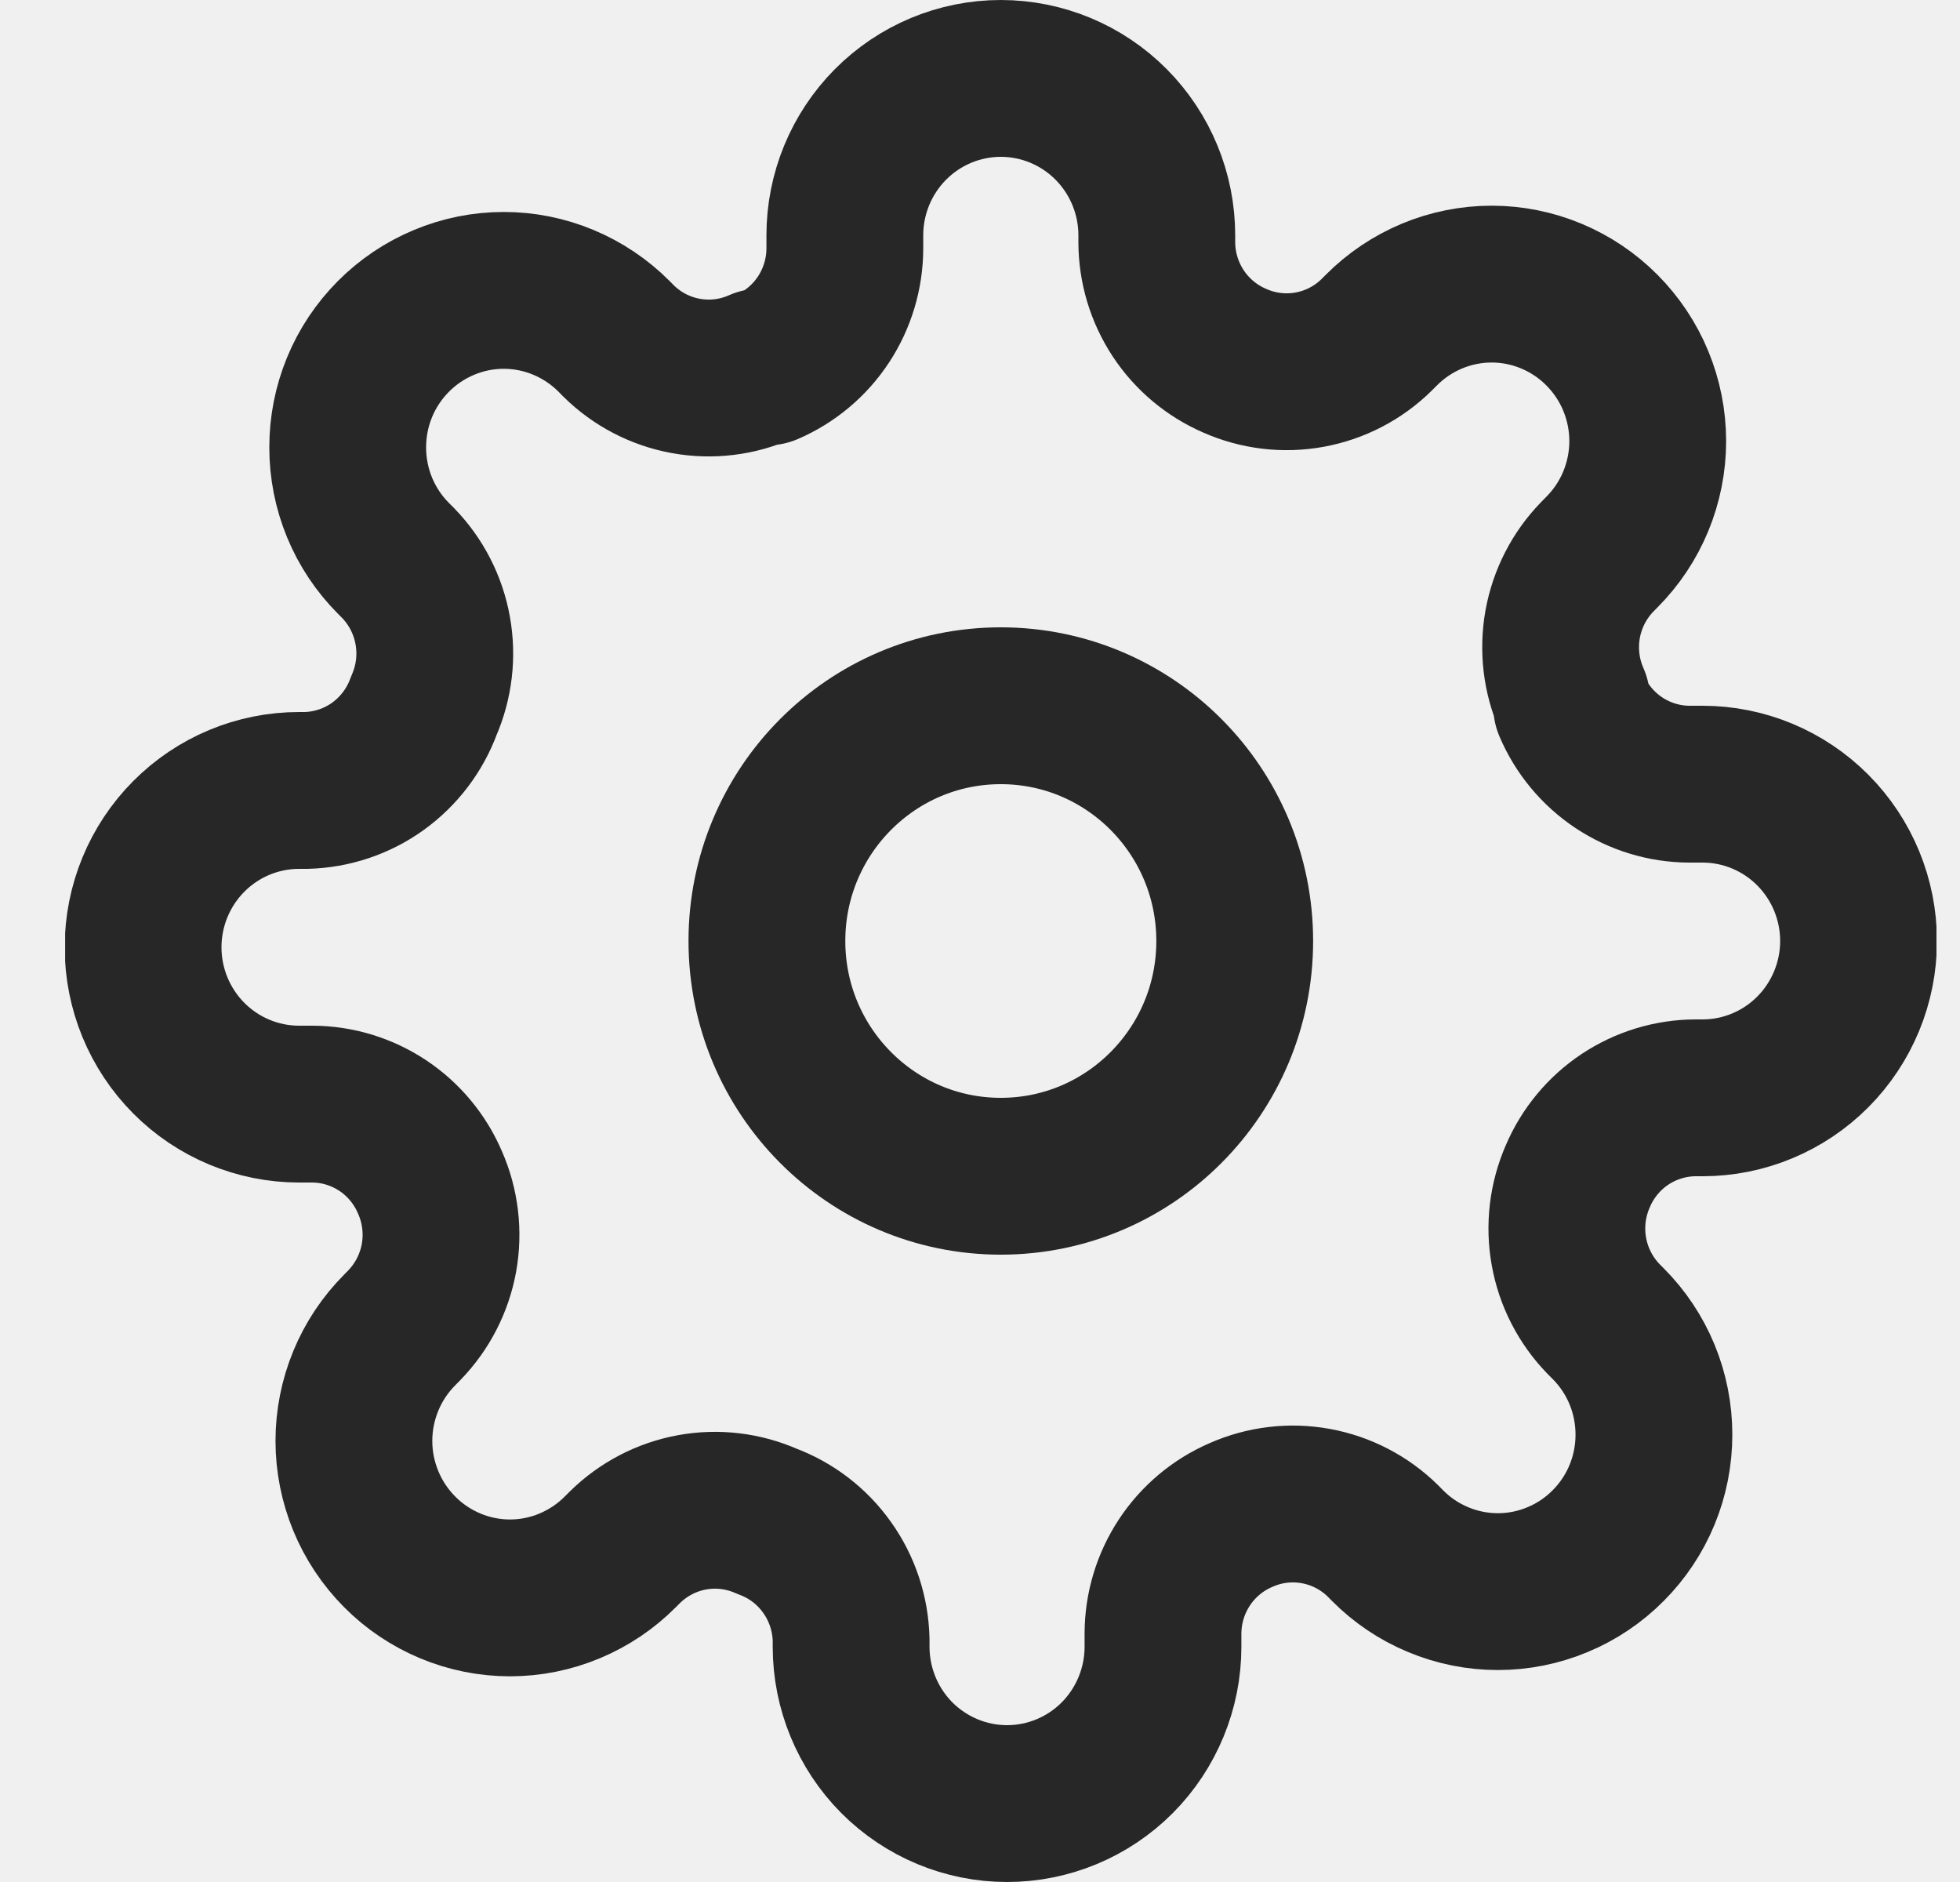
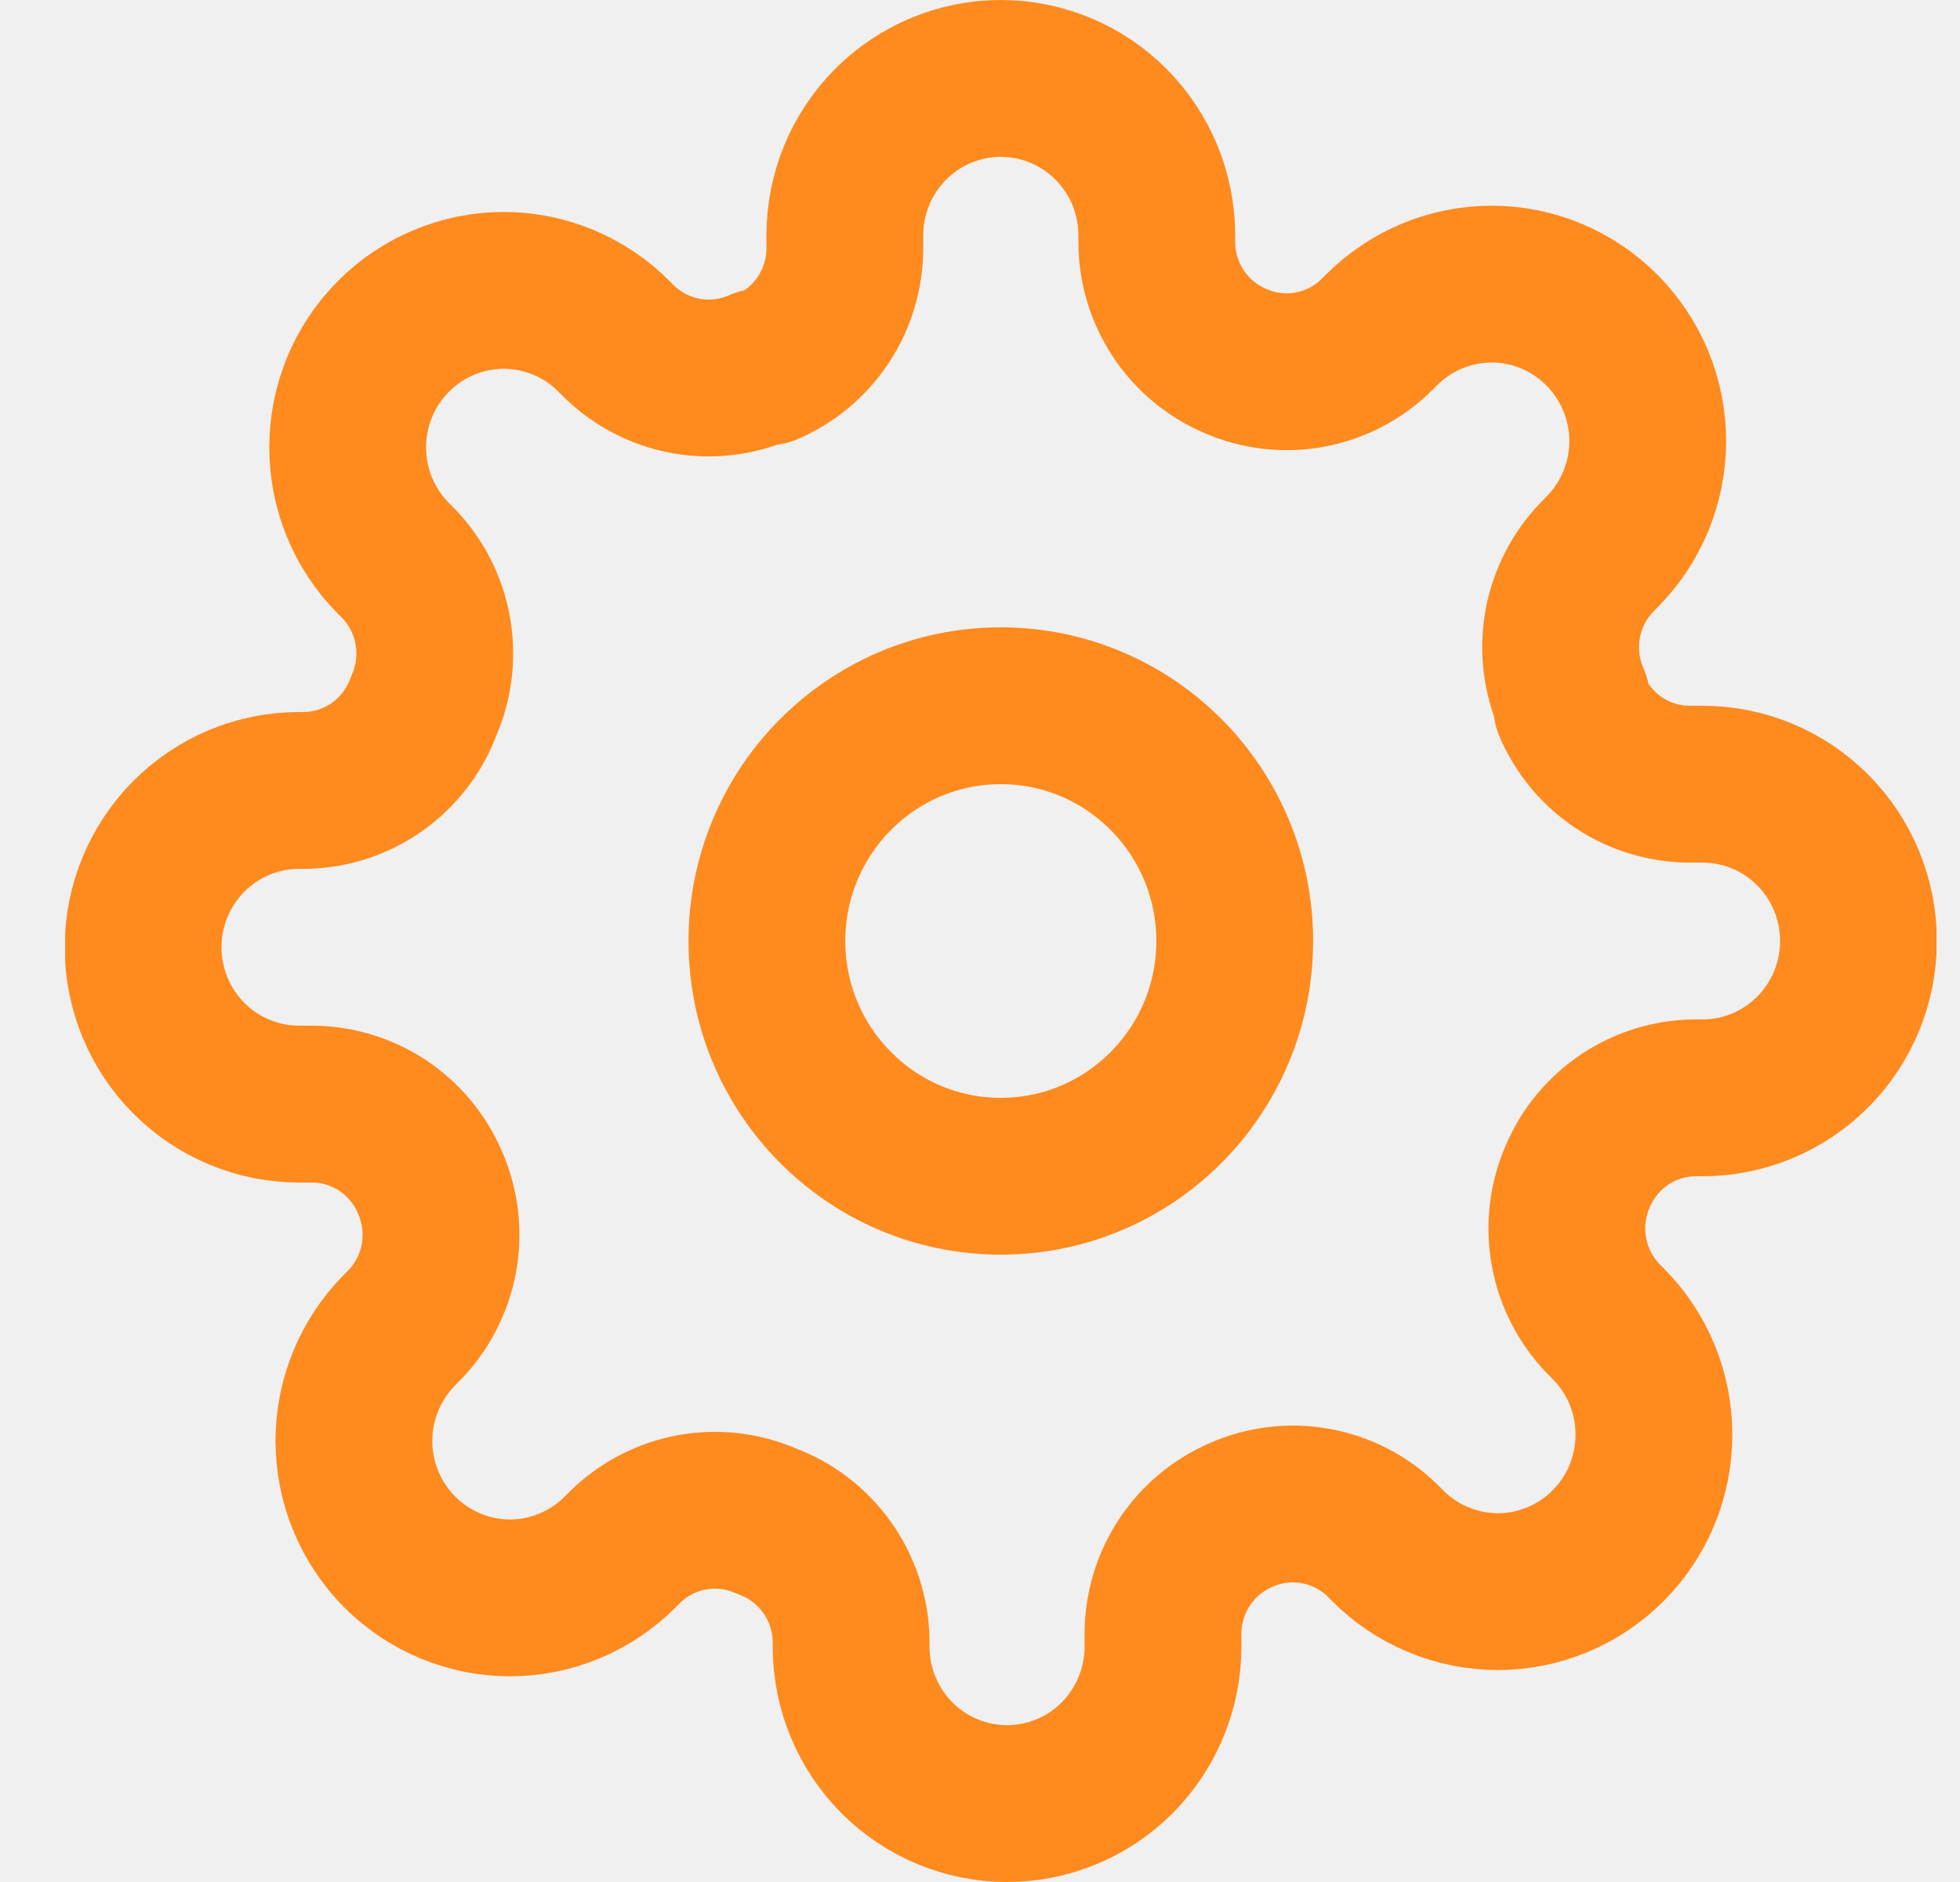
<svg xmlns="http://www.w3.org/2000/svg" width="25" height="24" viewBox="0 0 25 24" fill="none">
-   <g clip-path="url(#clip0_684_16)">
-     <path d="M12.765 15C14.413 15 15.749 13.657 15.749 12C15.749 10.343 14.413 9 12.765 9C11.118 9 9.782 10.343 9.782 12C9.782 13.657 11.118 15 12.765 15Z" stroke="#272727" stroke-width="2" stroke-linecap="round" stroke-linejoin="round" />
-     <path d="M20.125 15C19.993 15.302 19.953 15.636 20.012 15.961C20.07 16.285 20.224 16.584 20.453 16.82L20.513 16.88C20.698 17.066 20.845 17.286 20.945 17.529C21.045 17.772 21.096 18.032 21.096 18.295C21.096 18.558 21.045 18.818 20.945 19.061C20.845 19.304 20.698 19.524 20.513 19.71C20.328 19.896 20.109 20.044 19.867 20.144C19.626 20.245 19.367 20.297 19.106 20.297C18.844 20.297 18.585 20.245 18.344 20.144C18.102 20.044 17.883 19.896 17.698 19.71L17.639 19.65C17.404 19.419 17.107 19.265 16.784 19.206C16.461 19.147 16.129 19.187 15.829 19.32C15.534 19.447 15.284 19.657 15.107 19.925C14.93 20.194 14.835 20.508 14.834 20.83V21C14.834 21.53 14.624 22.039 14.252 22.414C13.879 22.789 13.373 23 12.845 23C12.318 23 11.812 22.789 11.438 22.414C11.066 22.039 10.856 21.53 10.856 21V20.91C10.848 20.579 10.742 20.258 10.55 19.989C10.359 19.719 10.091 19.514 9.782 19.4C9.482 19.267 9.149 19.227 8.826 19.286C8.504 19.345 8.206 19.5 7.972 19.73L7.912 19.79C7.727 19.976 7.508 20.123 7.266 20.224C7.025 20.325 6.766 20.377 6.505 20.377C6.243 20.377 5.985 20.325 5.743 20.224C5.502 20.123 5.282 19.976 5.098 19.79C4.913 19.604 4.766 19.384 4.666 19.141C4.566 18.898 4.514 18.638 4.514 18.375C4.514 18.112 4.566 17.852 4.666 17.609C4.766 17.366 4.913 17.146 5.098 16.96L5.157 16.9C5.386 16.664 5.54 16.365 5.599 16.041C5.657 15.716 5.618 15.382 5.485 15.08C5.359 14.784 5.15 14.532 4.883 14.354C4.616 14.177 4.304 14.081 3.984 14.08H3.815C3.287 14.08 2.781 13.869 2.408 13.494C2.035 13.119 1.825 12.61 1.825 12.08C1.825 11.55 2.035 11.041 2.408 10.666C2.781 10.291 3.287 10.08 3.815 10.08H3.904C4.233 10.072 4.553 9.965 4.82 9.773C5.088 9.58 5.292 9.311 5.406 9C5.538 8.698 5.578 8.364 5.519 8.039C5.461 7.715 5.307 7.416 5.078 7.18L5.018 7.12C4.833 6.934 4.686 6.714 4.586 6.471C4.486 6.228 4.435 5.968 4.435 5.705C4.435 5.442 4.486 5.182 4.586 4.939C4.686 4.696 4.833 4.476 5.018 4.29C5.203 4.104 5.422 3.957 5.664 3.856C5.905 3.755 6.164 3.703 6.425 3.703C6.687 3.703 6.945 3.755 7.187 3.856C7.428 3.957 7.648 4.104 7.833 4.29L7.892 4.35C8.127 4.581 8.424 4.735 8.747 4.794C9.07 4.853 9.402 4.813 9.702 4.68H9.782C10.076 4.553 10.327 4.343 10.504 4.074C10.68 3.806 10.775 3.492 10.776 3.17V3C10.776 2.47 10.986 1.961 11.359 1.586C11.732 1.211 12.238 1 12.765 1C13.293 1 13.799 1.211 14.172 1.586C14.545 1.961 14.755 2.47 14.755 3V3.09C14.756 3.412 14.851 3.726 15.027 3.994C15.204 4.263 15.455 4.473 15.749 4.6C16.049 4.733 16.382 4.773 16.704 4.714C17.027 4.655 17.325 4.501 17.559 4.27L17.619 4.21C17.804 4.024 18.023 3.877 18.264 3.776C18.506 3.675 18.765 3.623 19.026 3.623C19.288 3.623 19.546 3.675 19.788 3.776C20.029 3.877 20.249 4.024 20.433 4.21C20.618 4.396 20.765 4.616 20.865 4.859C20.965 5.102 21.017 5.362 21.017 5.625C21.017 5.888 20.965 6.148 20.865 6.391C20.765 6.634 20.618 6.854 20.433 7.04L20.374 7.1C20.144 7.336 19.991 7.635 19.932 7.959C19.874 8.284 19.913 8.618 20.046 8.92V9C20.172 9.296 20.381 9.548 20.648 9.726C20.915 9.903 21.227 9.999 21.547 10H21.716C22.244 10 22.75 10.211 23.123 10.586C23.496 10.961 23.706 11.47 23.706 12C23.706 12.53 23.496 13.039 23.123 13.414C22.75 13.789 22.244 14 21.716 14H21.627C21.307 14.001 20.994 14.097 20.727 14.274C20.46 14.452 20.251 14.704 20.125 15Z" stroke="#272727" stroke-width="2" stroke-linecap="round" stroke-linejoin="round" />
+   <g clip-path="url(#clip0_1048_89)">
+     <path d="M12.765 15C14.413 15 15.749 13.657 15.749 12C15.749 10.343 14.413 9 12.765 9C11.118 9 9.782 10.343 9.782 12C9.782 13.657 11.118 15 12.765 15Z" stroke="#FF8A1E" stroke-width="2" stroke-linecap="round" stroke-linejoin="round" />
+     <path d="M20.125 15C19.993 15.302 19.953 15.636 20.012 15.961C20.07 16.285 20.224 16.584 20.453 16.82L20.513 16.88C20.698 17.066 20.845 17.286 20.945 17.529C21.045 17.772 21.096 18.032 21.096 18.295C21.096 18.558 21.045 18.818 20.945 19.061C20.845 19.304 20.698 19.524 20.513 19.71C20.328 19.896 20.109 20.044 19.867 20.144C19.626 20.245 19.367 20.297 19.106 20.297C18.844 20.297 18.585 20.245 18.344 20.144C18.102 20.044 17.883 19.896 17.698 19.71L17.639 19.65C17.404 19.419 17.107 19.265 16.784 19.206C16.461 19.147 16.129 19.187 15.829 19.32C15.534 19.447 15.284 19.657 15.107 19.925C14.93 20.194 14.835 20.508 14.834 20.83V21C14.834 21.53 14.624 22.039 14.252 22.414C13.879 22.789 13.373 23 12.845 23C12.318 23 11.812 22.789 11.438 22.414C11.066 22.039 10.856 21.53 10.856 21V20.91C10.848 20.579 10.742 20.258 10.55 19.989C10.358 19.719 10.091 19.514 9.782 19.4C9.482 19.267 9.149 19.227 8.826 19.286C8.504 19.345 8.206 19.5 7.972 19.73L7.912 19.79C7.727 19.976 7.508 20.123 7.266 20.224C7.025 20.325 6.766 20.377 6.505 20.377C6.243 20.377 5.985 20.325 5.743 20.224C5.502 20.123 5.282 19.976 5.097 19.79C4.913 19.604 4.766 19.384 4.666 19.141C4.566 18.898 4.514 18.638 4.514 18.375C4.514 18.112 4.566 17.852 4.666 17.609C4.766 17.366 4.913 17.146 5.097 16.96L5.157 16.9C5.386 16.664 5.54 16.365 5.599 16.041C5.657 15.716 5.618 15.382 5.485 15.08C5.359 14.784 5.15 14.532 4.883 14.354C4.616 14.177 4.304 14.081 3.984 14.08H3.815C3.287 14.08 2.781 13.869 2.408 13.494C2.035 13.119 1.825 12.61 1.825 12.08C1.825 11.55 2.035 11.041 2.408 10.666C2.781 10.291 3.287 10.08 3.815 10.08H3.904C4.233 10.072 4.552 9.965 4.82 9.773C5.088 9.58 5.292 9.311 5.406 9C5.538 8.698 5.578 8.364 5.519 8.039C5.461 7.715 5.307 7.416 5.078 7.18L5.018 7.12C4.833 6.934 4.686 6.714 4.586 6.471C4.486 6.228 4.435 5.968 4.435 5.705C4.435 5.442 4.486 5.182 4.586 4.939C4.686 4.696 4.833 4.476 5.018 4.29C5.203 4.104 5.422 3.957 5.664 3.856C5.905 3.755 6.164 3.703 6.425 3.703C6.687 3.703 6.945 3.755 7.187 3.856C7.428 3.957 7.648 4.104 7.832 4.29L7.892 4.35C8.127 4.581 8.424 4.735 8.747 4.794C9.07 4.853 9.402 4.813 9.702 4.68H9.782C10.076 4.553 10.327 4.343 10.504 4.074C10.68 3.806 10.775 3.492 10.776 3.17V3C10.776 2.47 10.986 1.961 11.359 1.586C11.732 1.211 12.238 1 12.765 1C13.293 1 13.799 1.211 14.172 1.586C14.545 1.961 14.755 2.47 14.755 3V3.09C14.756 3.412 14.851 3.726 15.027 3.994C15.204 4.263 15.455 4.473 15.749 4.6C16.049 4.733 16.382 4.773 16.704 4.714C17.027 4.655 17.325 4.501 17.559 4.27L17.619 4.21C17.804 4.024 18.023 3.877 18.264 3.776C18.506 3.675 18.765 3.623 19.026 3.623C19.288 3.623 19.546 3.675 19.788 3.776C20.029 3.877 20.249 4.024 20.433 4.21C20.618 4.396 20.765 4.616 20.865 4.859C20.965 5.102 21.017 5.362 21.017 5.625C21.017 5.888 20.965 6.148 20.865 6.391C20.765 6.634 20.618 6.854 20.433 7.04L20.374 7.1C20.144 7.336 19.991 7.635 19.932 7.959C19.874 8.284 19.913 8.618 20.046 8.92V9C20.172 9.296 20.381 9.548 20.648 9.726C20.915 9.903 21.227 9.999 21.547 10H21.716C22.244 10 22.75 10.211 23.123 10.586C23.496 10.961 23.705 11.47 23.705 12C23.705 12.53 23.496 13.039 23.123 13.414C22.75 13.789 22.244 14 21.716 14H21.627C21.307 14.001 20.994 14.097 20.727 14.274C20.46 14.452 20.251 14.704 20.125 15Z" stroke="#FF8A1E" stroke-width="2" stroke-linecap="round" stroke-linejoin="round" />
  </g>
  <defs>
-     <clipPath id="clip0_684_16">
-       <rect width="23.869" height="24" fill="white" transform="translate(0.83091)" />
+     <clipPath id="clip0_1048_89">
+       <rect width="23.869" height="24" fill="white" transform="translate(0.830902)" />
    </clipPath>
  </defs>
</svg>
